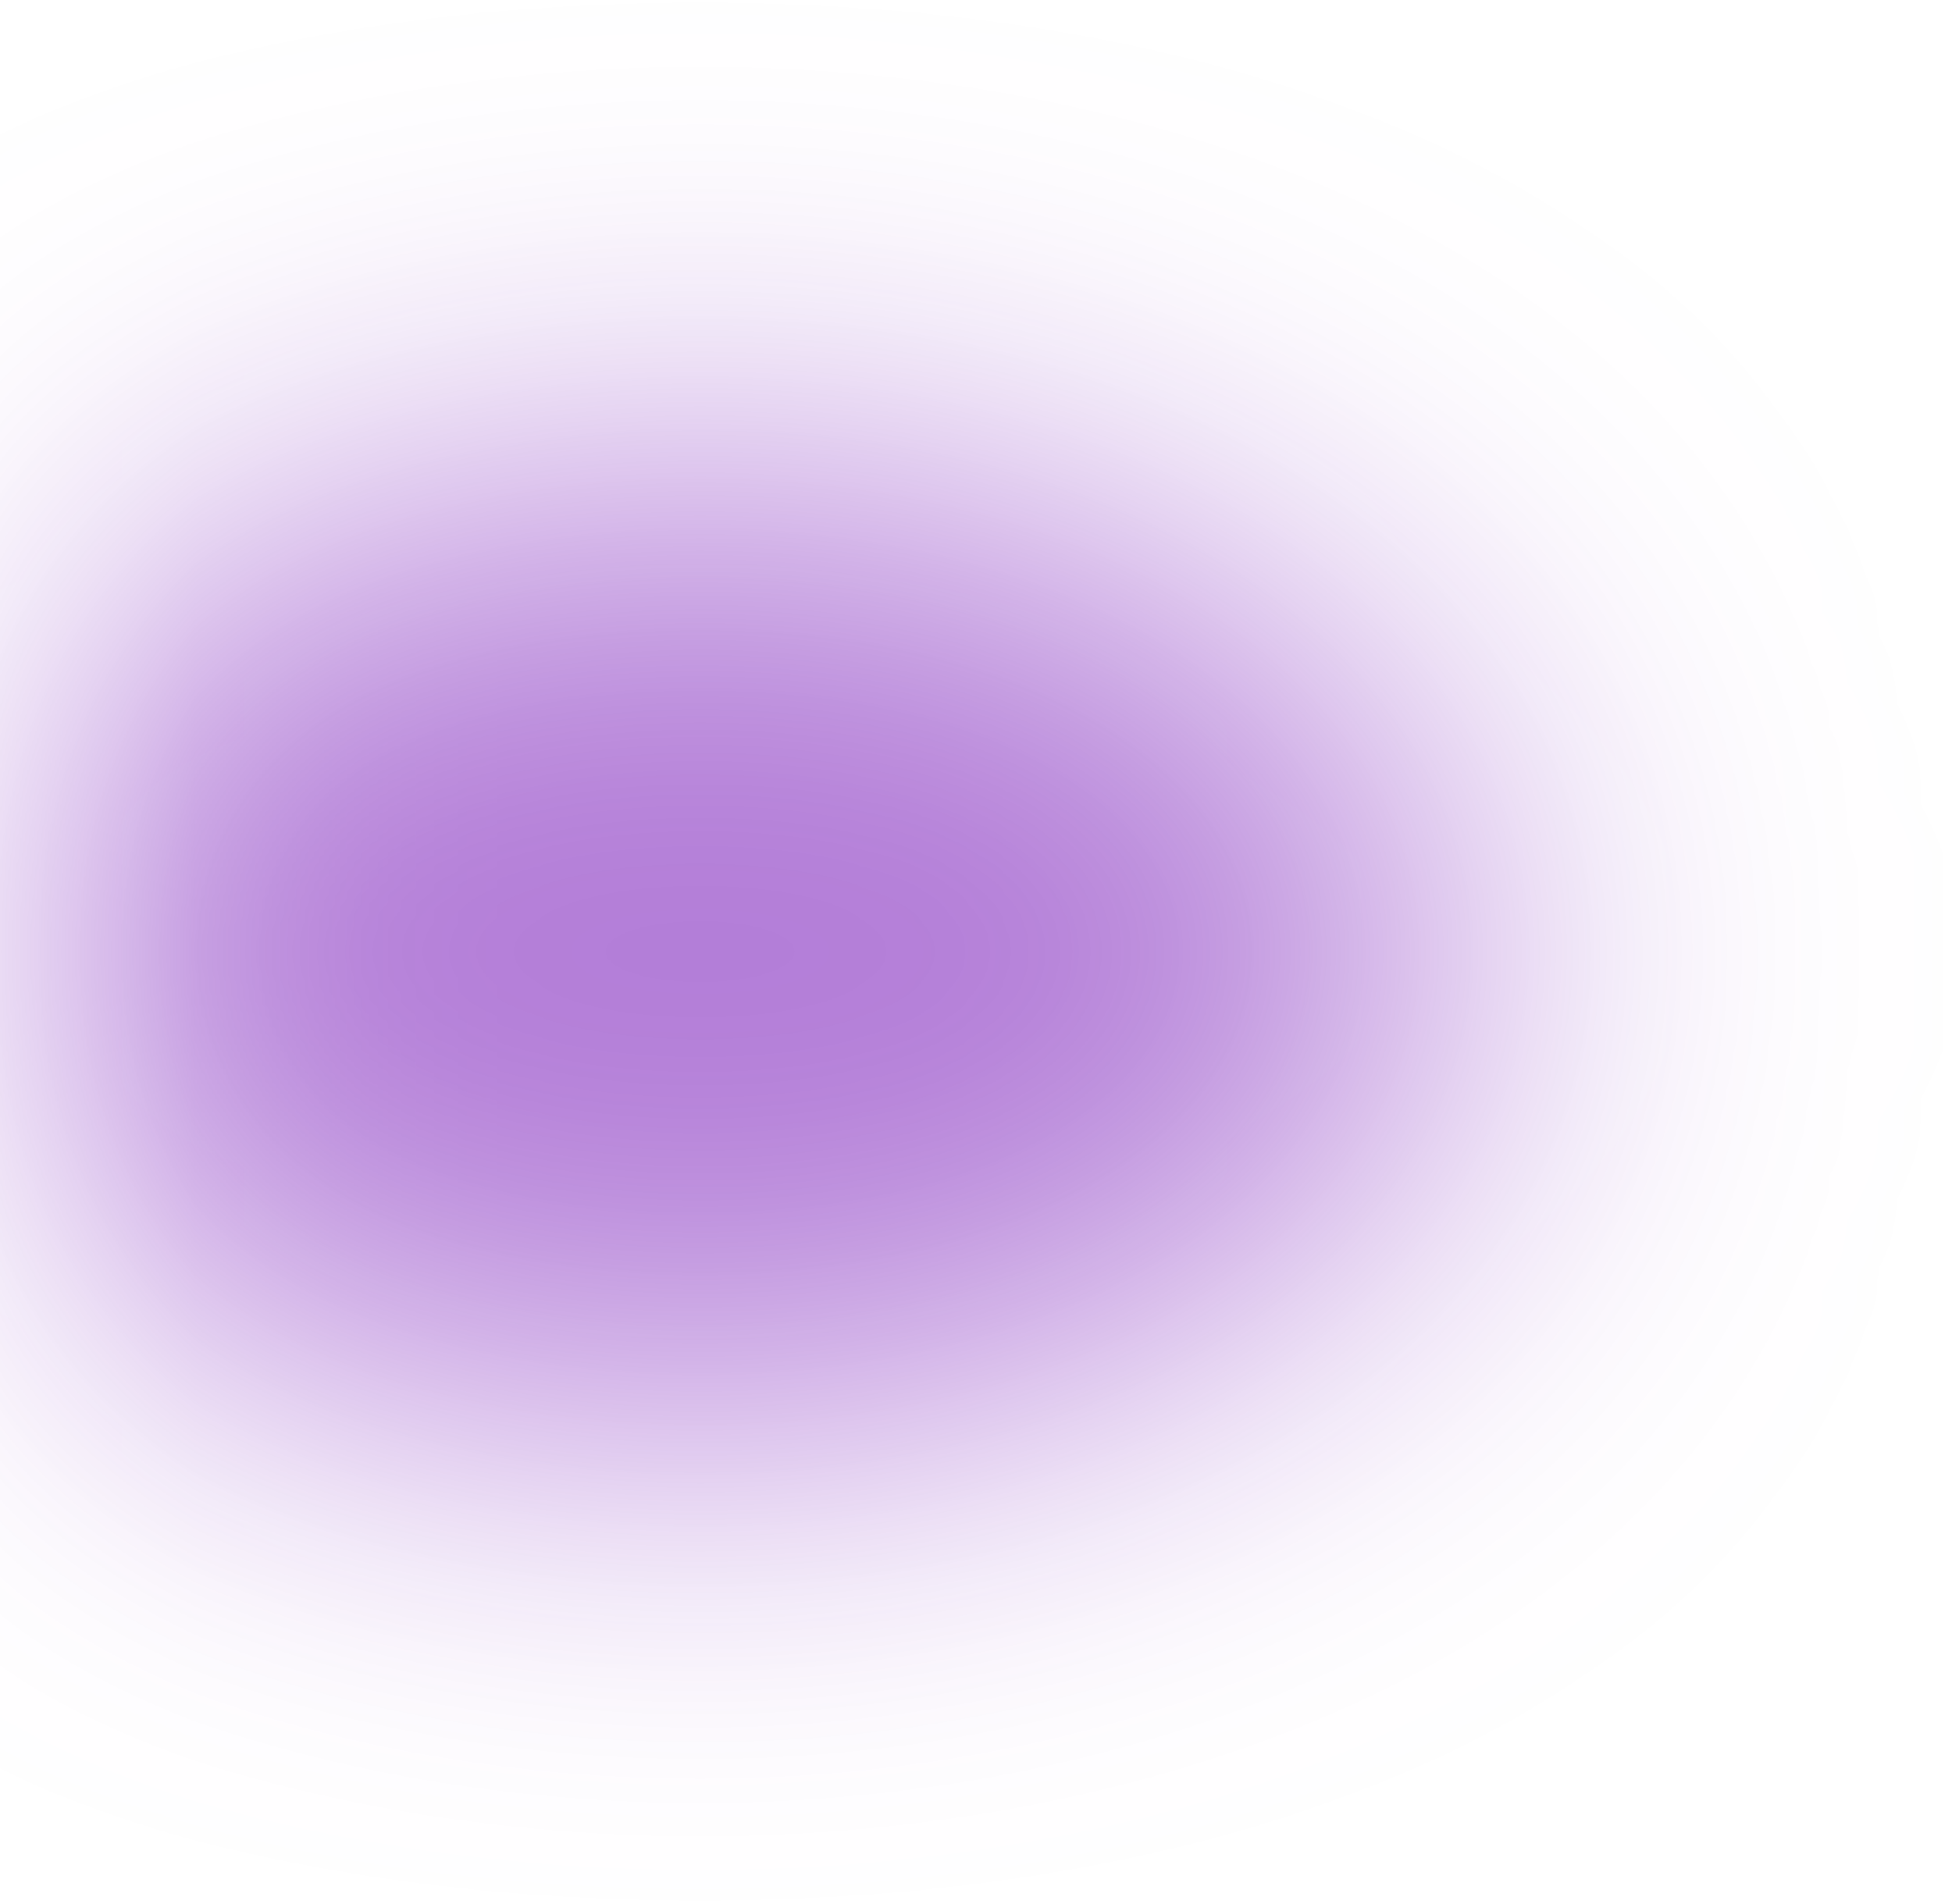
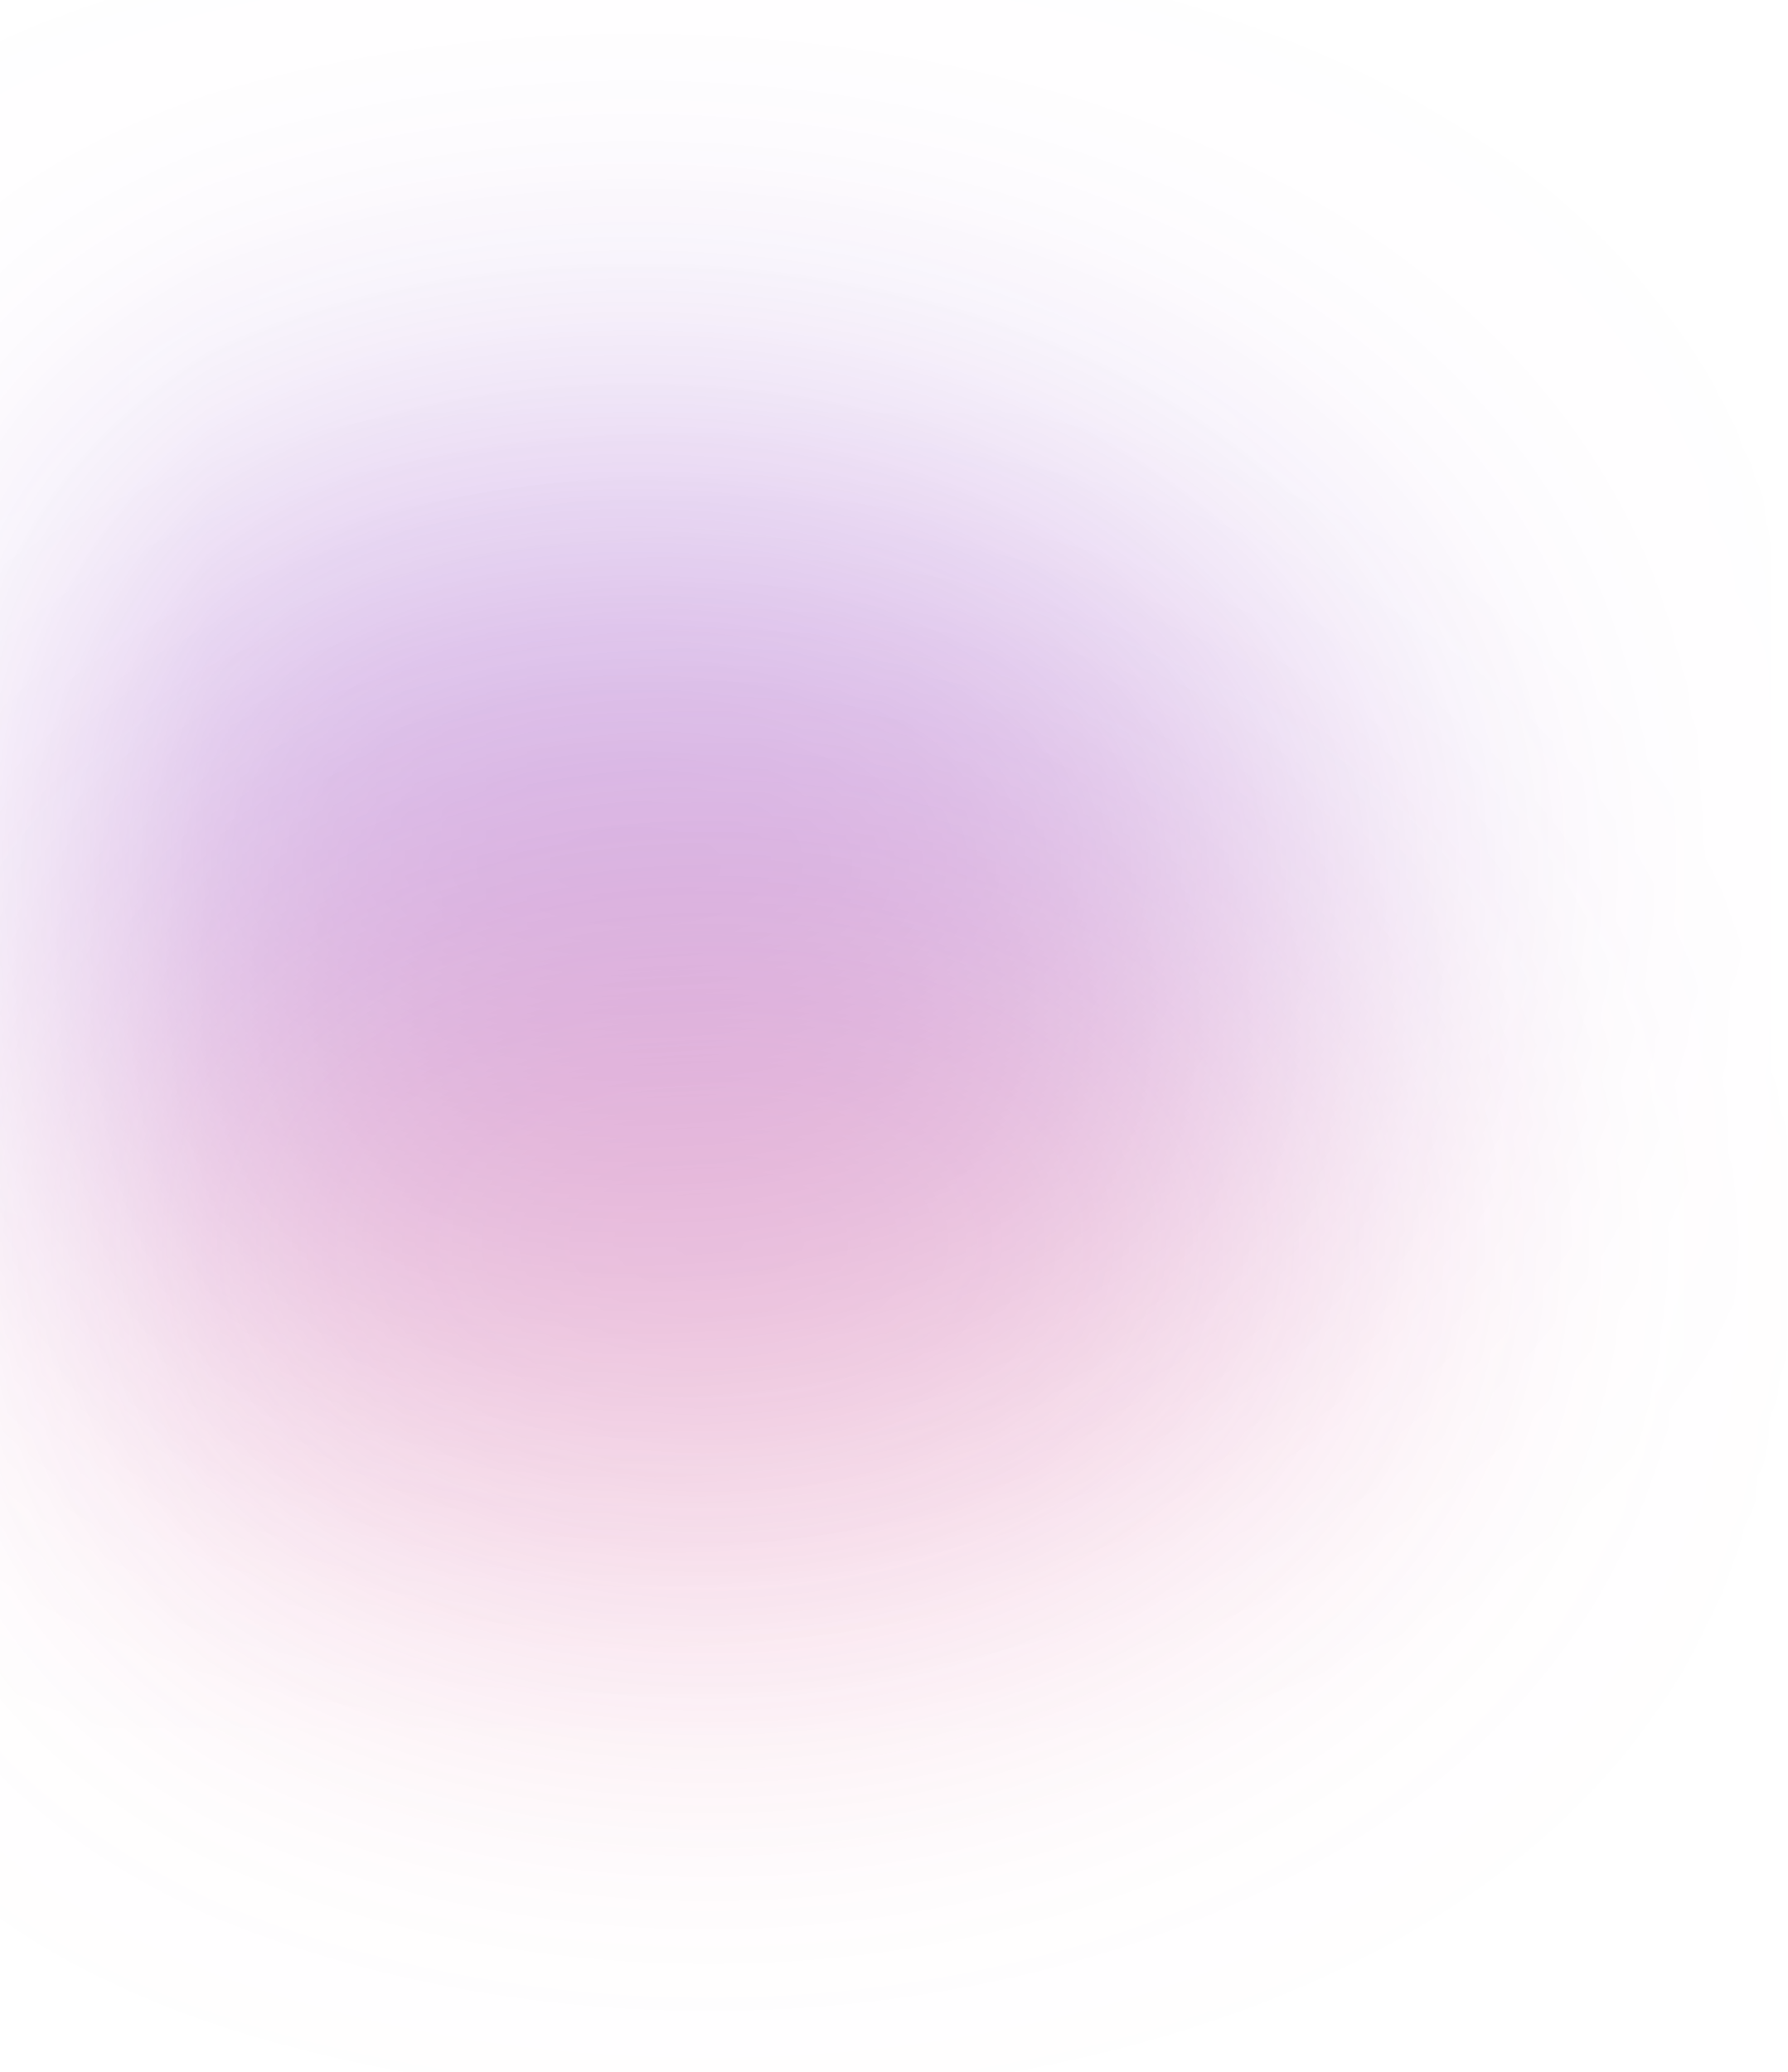
- <svg xmlns="http://www.w3.org/2000/svg" width="1057" height="1031" viewBox="0 0 1057 1031" fill="none">
-   <g opacity="0.52" filter="url(#filter0_f)">
-     <ellipse cx="379.105" cy="515.384" rx="413.105" ry="251.384" fill="#6C04B3" />
+ <svg xmlns="http://www.w3.org/2000/svg" width="1066" height="1236" viewBox="0 0 1066 1236" fill="none">
+   <g opacity="0.54">
+     <g opacity="0.52" filter="url(#filter0_f)">
+       <ellipse cx="379.105" cy="515.384" rx="413.105" ry="251.384" fill="#6C04B3" />
+     </g>
+     <g opacity="0.4" filter="url(#filter1_f)">
+       <ellipse cx="422.674" cy="741.237" rx="379.217" ry="230.763" fill="#D63277" />
+     </g>
  </g>
  <defs>
    <filter id="filter0_f" x="-298" y="0" width="1354.21" height="1030.77" filterUnits="userSpaceOnUse" color-interpolation-filters="sRGB">
      <feFlood flood-opacity="0" result="BackgroundImageFix" />
      <feBlend mode="normal" in="SourceGraphic" in2="BackgroundImageFix" result="shape" />
      <feGaussianBlur stdDeviation="132" result="effect1_foregroundBlur" />
    </filter>
+     <filter id="filter1_f" x="-220.543" y="246.474" width="1286.43" height="989.526" filterUnits="userSpaceOnUse" color-interpolation-filters="sRGB">
+       <feFlood flood-opacity="0" result="BackgroundImageFix" />
+       <feBlend mode="normal" in="SourceGraphic" in2="BackgroundImageFix" result="shape" />
+       <feGaussianBlur stdDeviation="132" result="effect1_foregroundBlur" />
+     </filter>
  </defs>
</svg>
